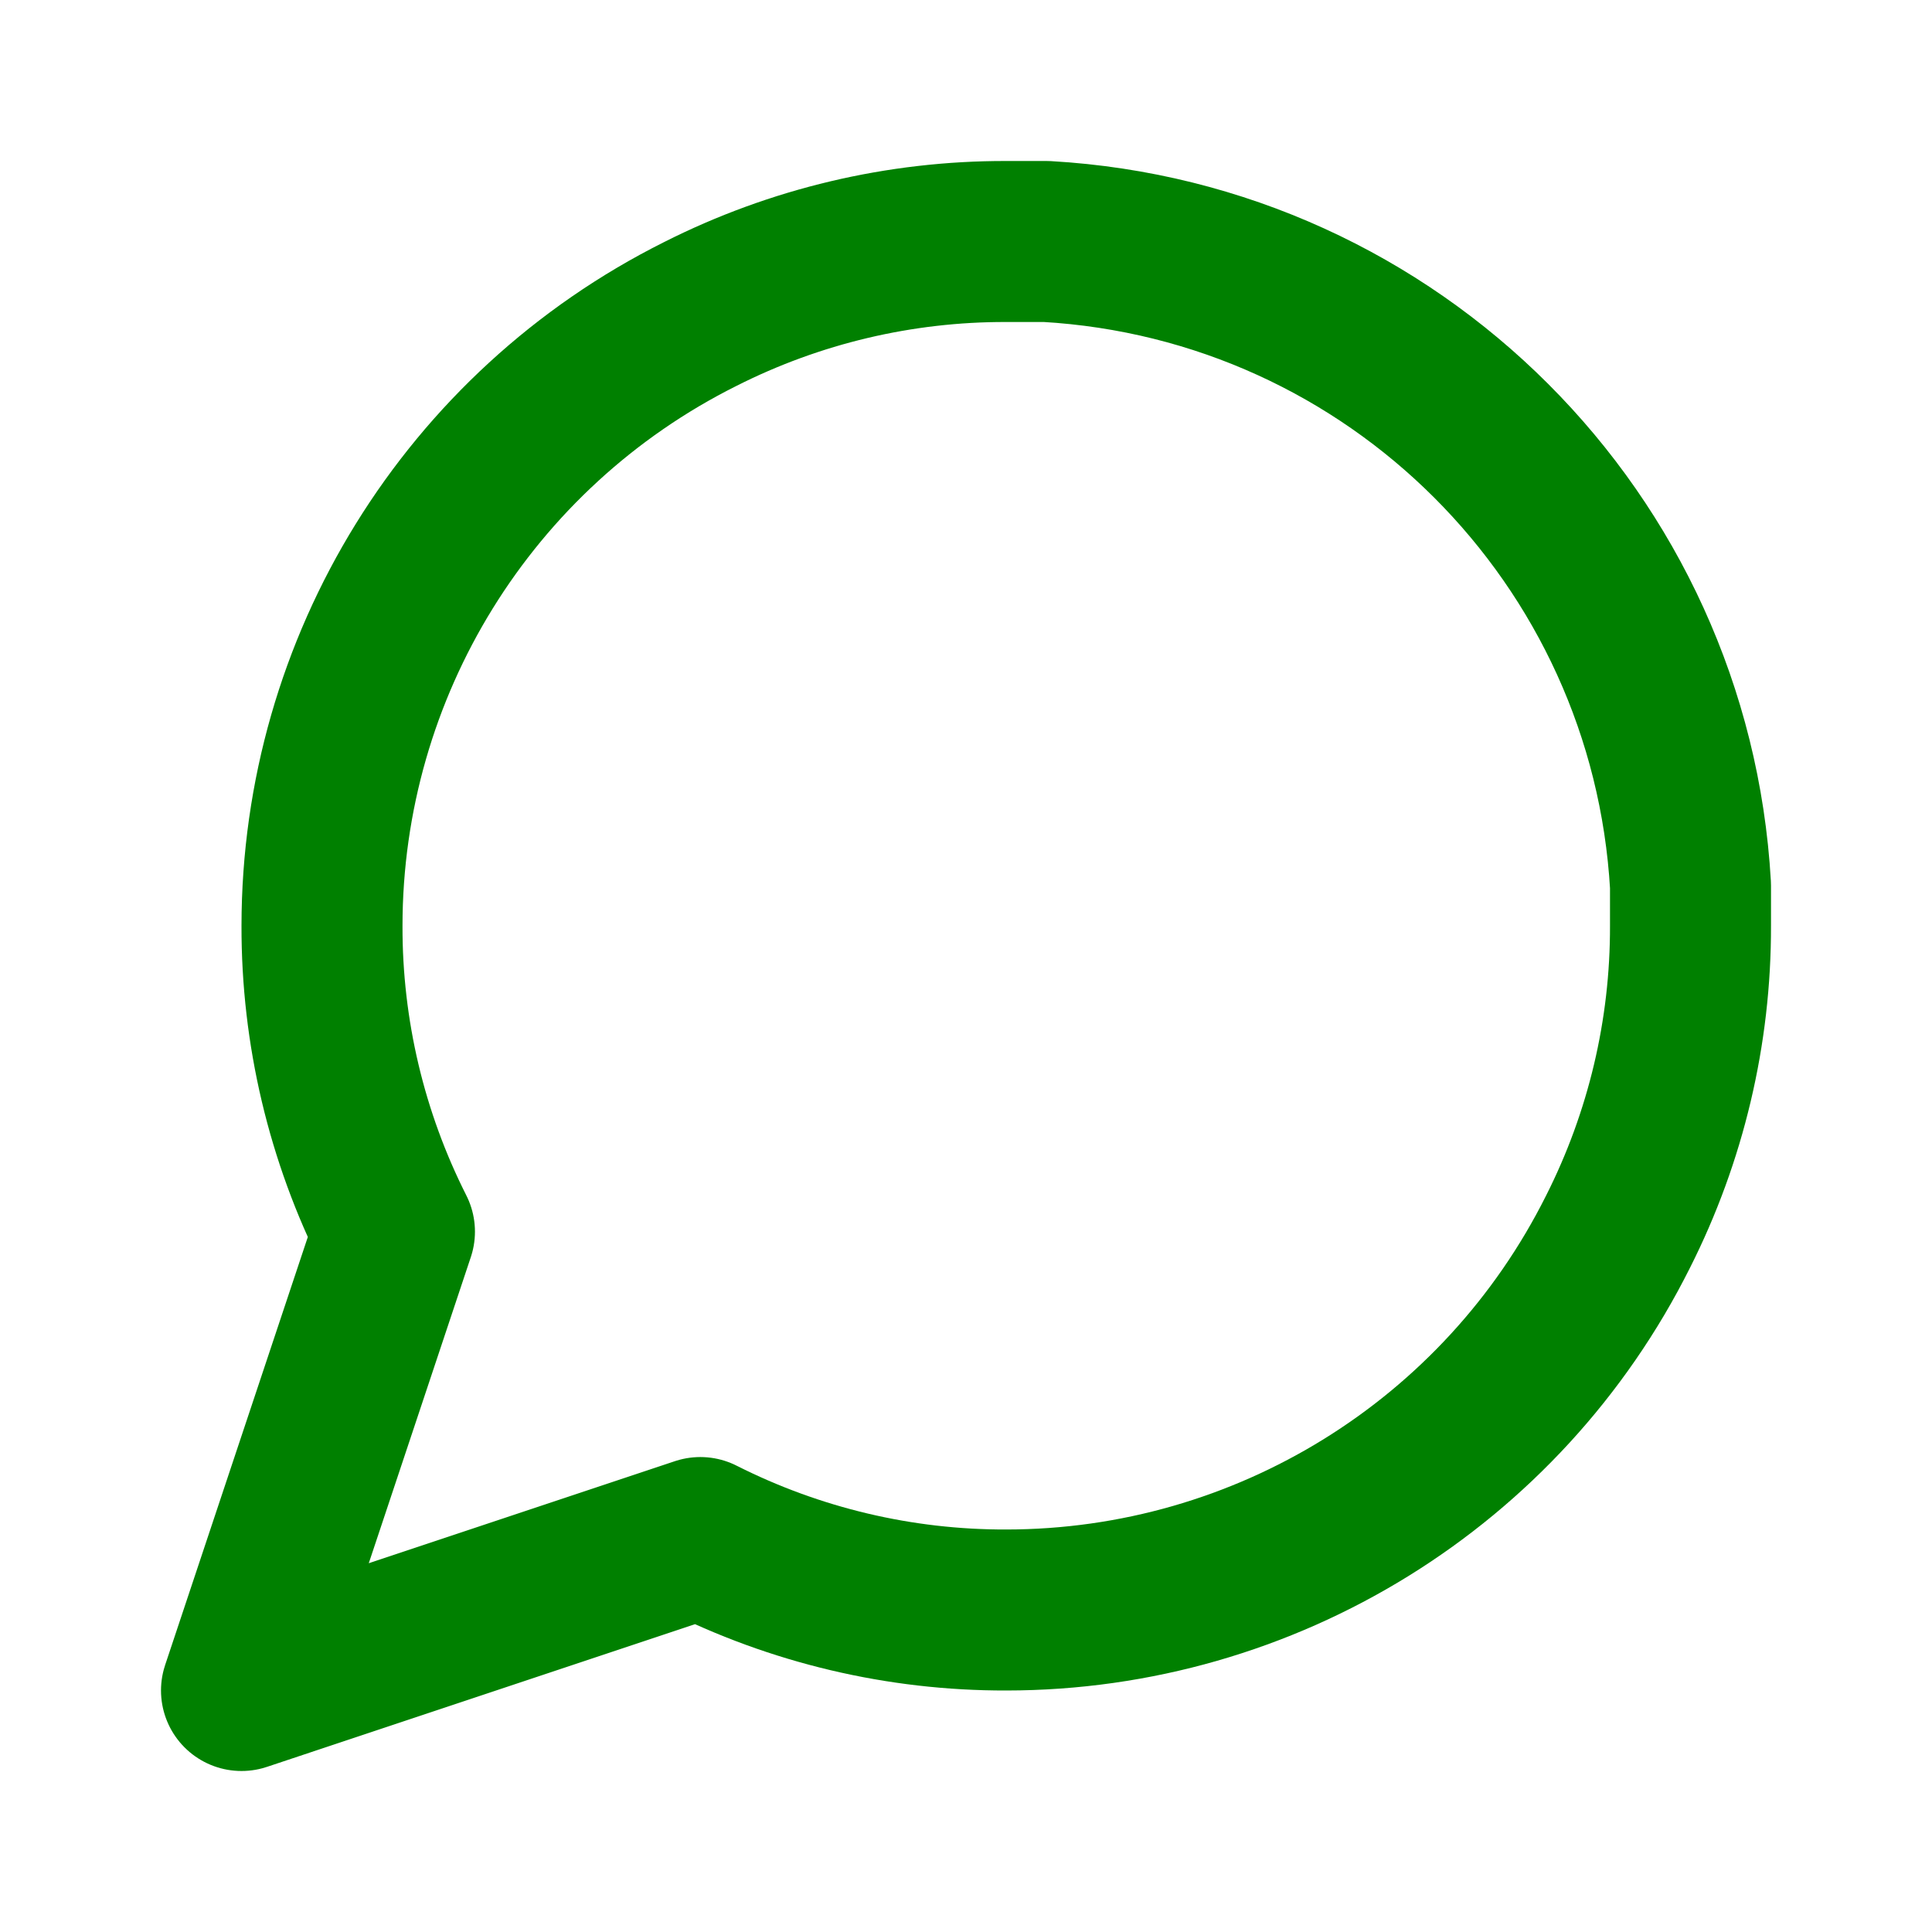
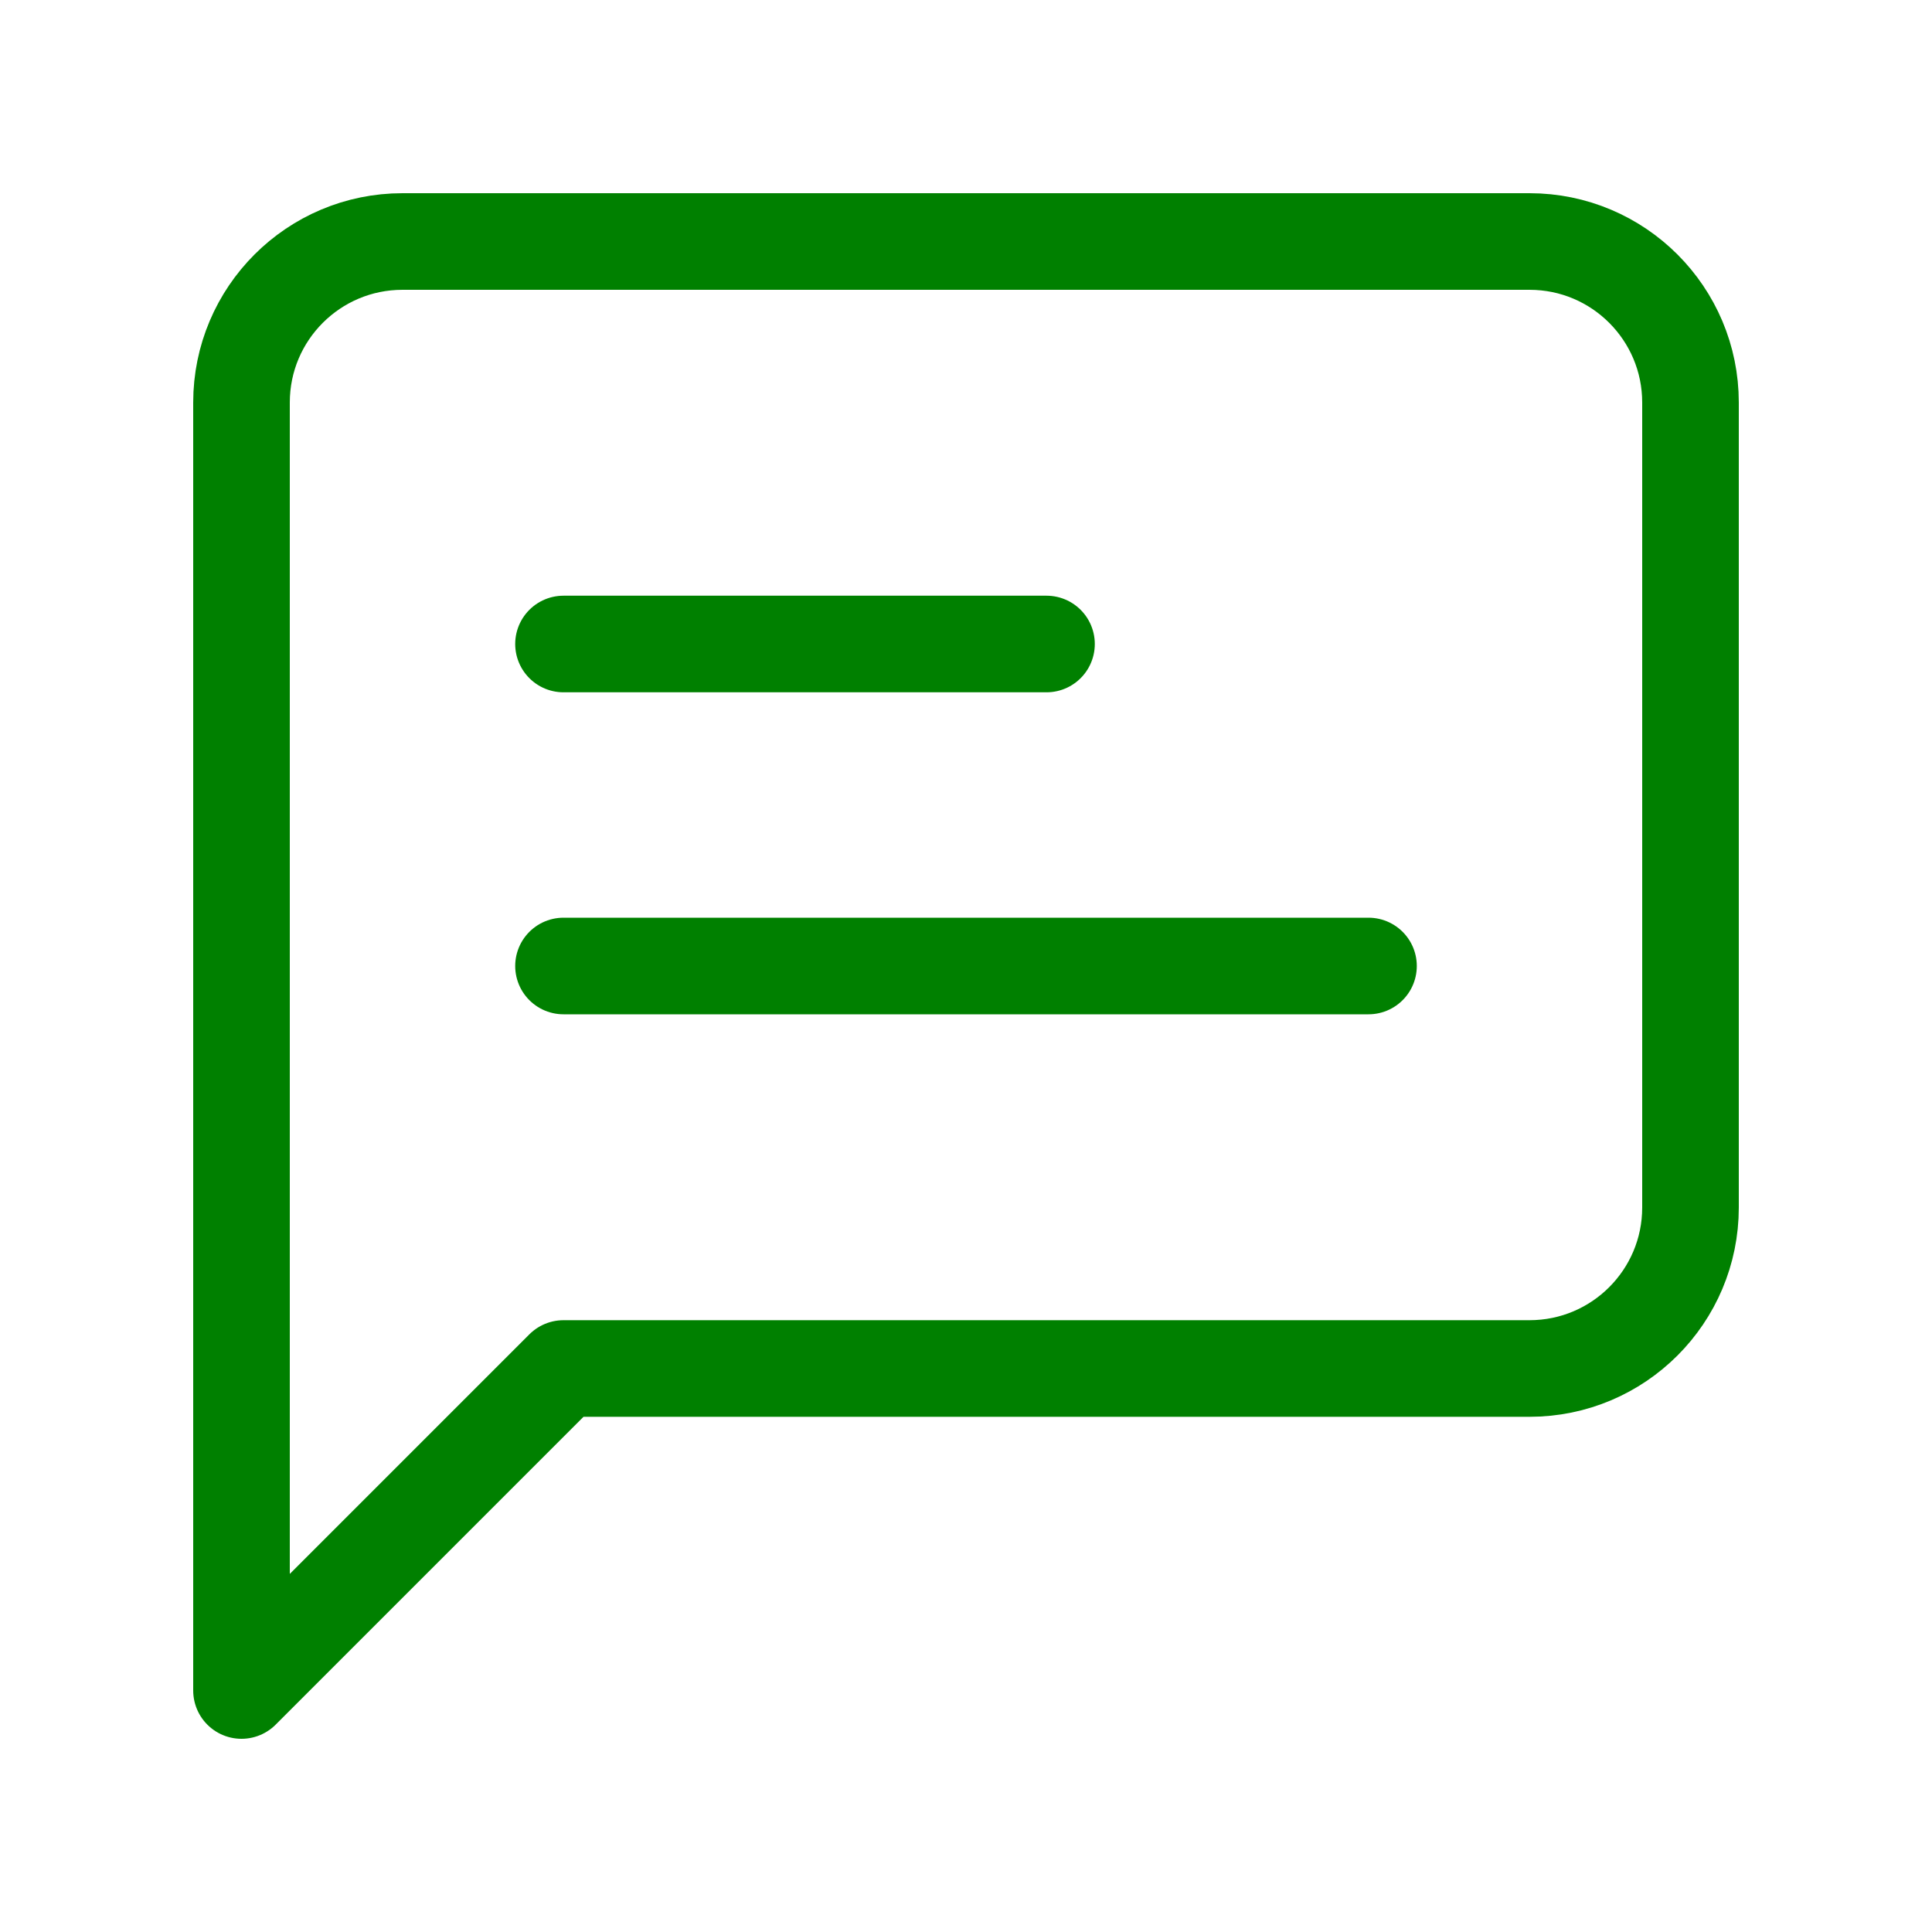
- <svg xmlns="http://www.w3.org/2000/svg" width="64" height="64" fill="none" stroke="green" stroke-width="2" stroke-linecap="round" stroke-linejoin="round" class="feather feather-message-circle" viewBox="0 0 24 24">
-   <path d="M21 11.5a8.38 8.38 0 0 1-.9 3.8 8.5 8.5 0 0 1-7.6 4.7 8.38 8.38 0 0 1-3.8-.9L3 21l1.9-5.7a8.38 8.38 0 0 1-.9-3.8 8.5 8.5 0 0 1 4.7-7.6 8.38 8.38 0 0 1 3.8-.9h.5a8.5 8.5 0 0 1 8 8z" />
+ <svg xmlns="http://www.w3.org/2000/svg" width="24" height="24" viewBox="0 0 24 24" fill="none" stroke="green" stroke-width="1.2" stroke-linecap="round" stroke-linejoin="round" class="lucide lucide-message-square-text-icon lucide-message-square-text">
+   <path d="M21 15a2 2 0 0 1-2 2H7l-4 4V5a2 2 0 0 1 2-2h14a2 2 0 0 1 2 2z" />
+   <path d="M13 8H7" />
+   <path d="M17 12H7" />
</svg>
